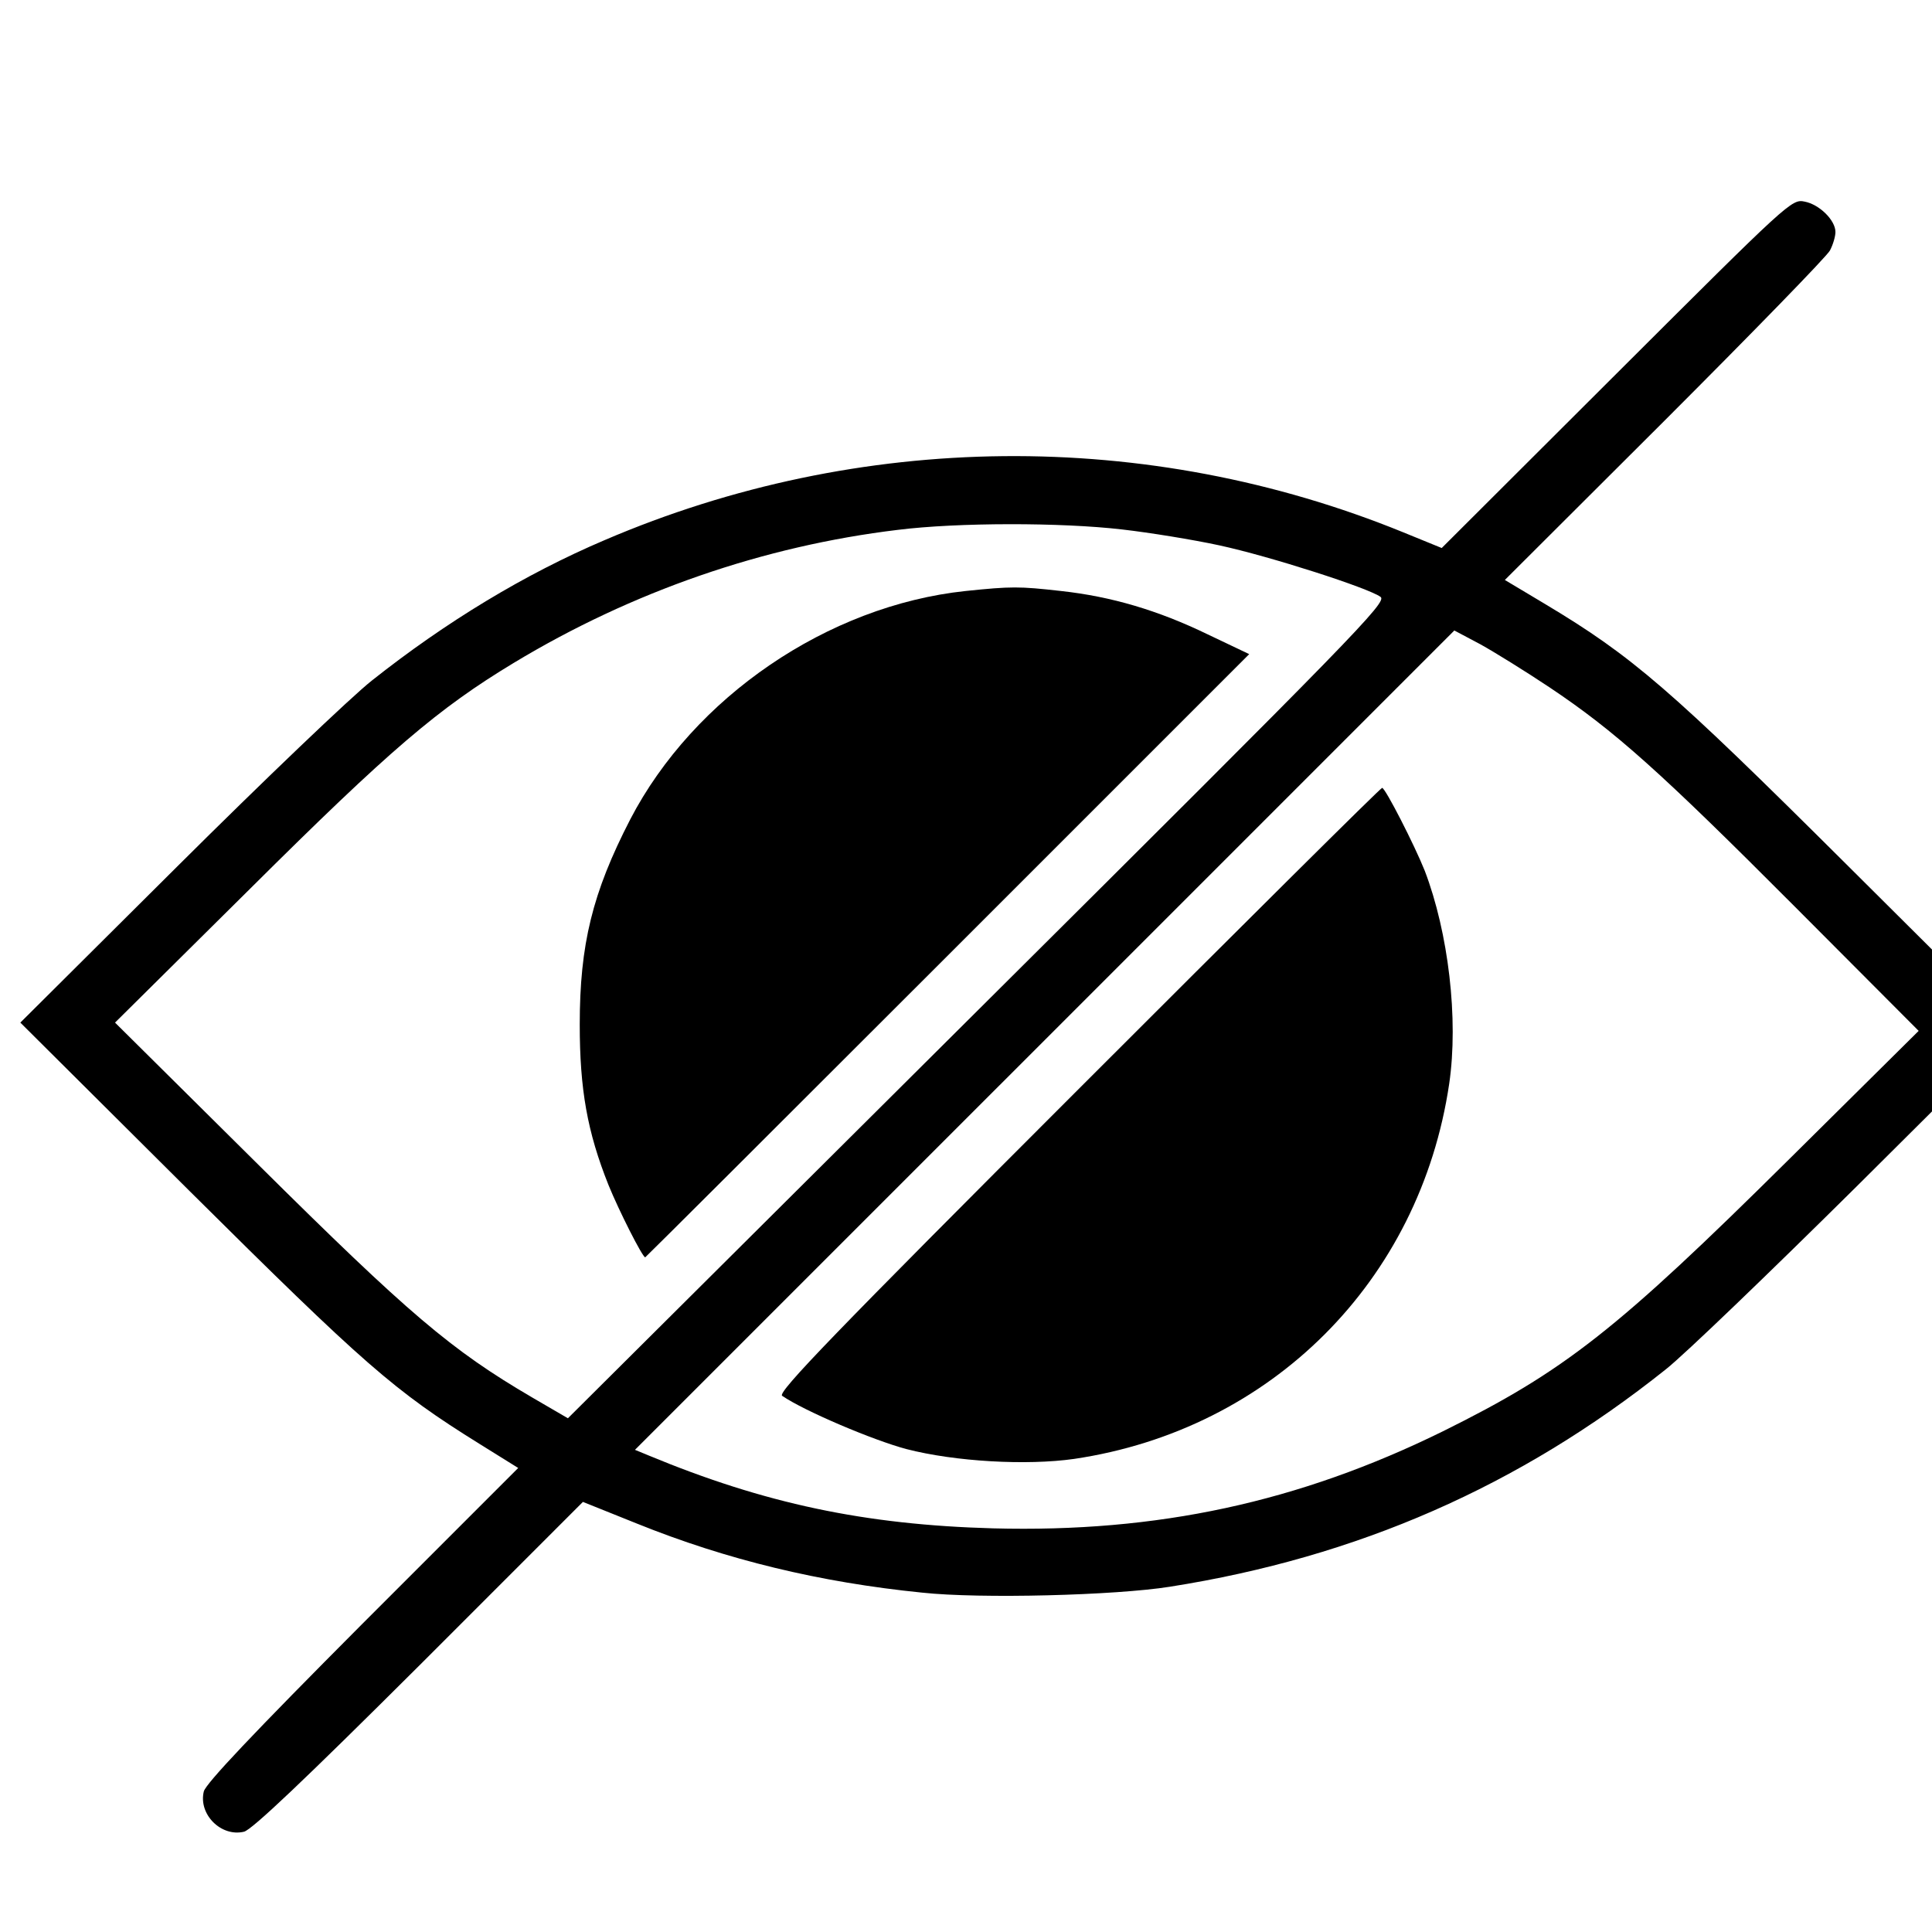
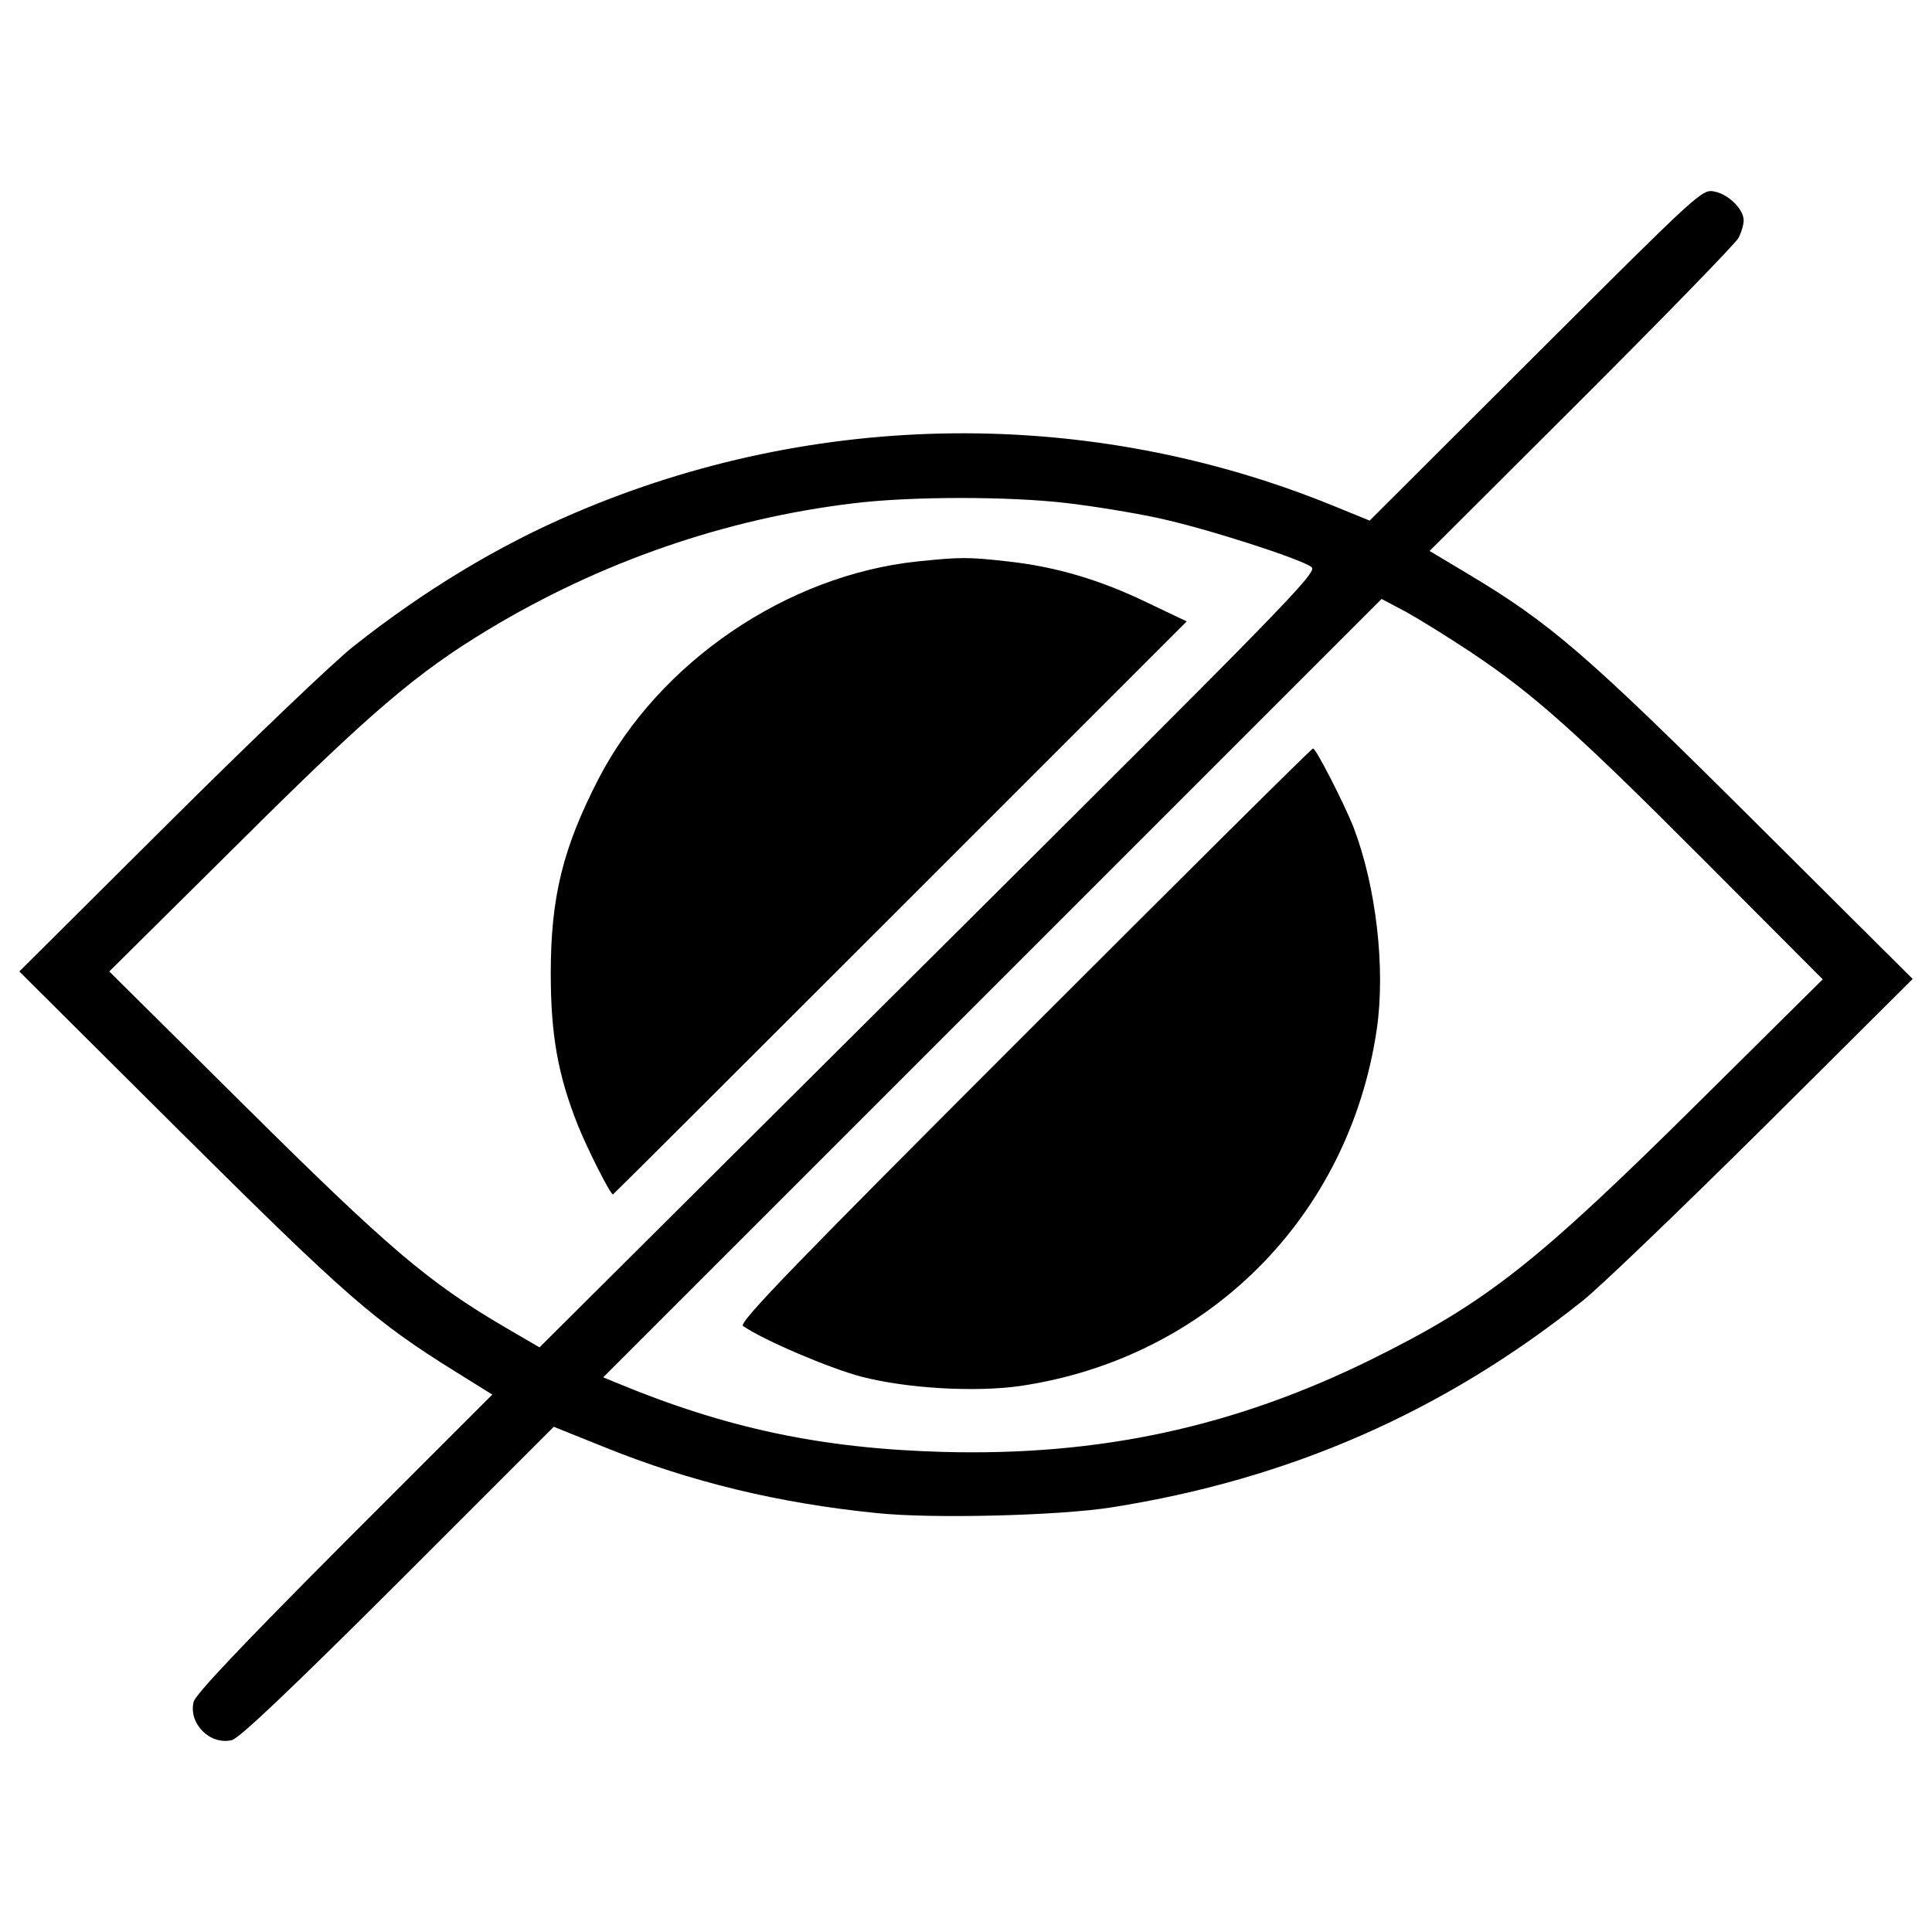
- <svg xmlns="http://www.w3.org/2000/svg" version="1.1" x="0px" y="0px" role="img" viewBox="0 0 950 950" xml:space="preserve">
+ <svg xmlns="http://www.w3.org/2000/svg" version="1.1" x="0px" y="0px" role="img" viewBox="0 0 1000 1000" xml:space="preserve">
  <g>
    <g transform="translate(0,417) scale(0.1,-0.1)">
      <path d="M7948.5,2332.7l-859.3-857.4l-190.1,77.6c-1257,512.1-2673.1,498.5-3926.2-38.8c-391.9-166.8-779.8-401.5-1144.5-690.6C1727.5,744,1296.9,332.8,872.1-90.1L100-858.3l830.3-826.4C1791.5-2540.1,1937-2668.2,2358-2930l190.1-118.3l-766.2-766.2c-537.3-539.3-770.1-785.7-779.8-824.5c-27.2-112.5,85.4-225,197.9-197.8c38.8,9.7,294.8,252.2,861.3,816.7l805,805l265.8-106.7c442.3-178.5,900.1-289,1402.5-339.5c287.1-31,950.5-13.6,1218.2,29.1C6676-3486.8,7471.3-3137.6,8191-2563.4c91.2,71.8,512.1,477.2,937,898.1l772,768.2L9079.5-80.4c-867.1,863.2-1051.4,1022.3-1482,1280.3l-197.9,118.3l785.6,783.7c430.6,430.6,797.3,807,812.8,836.1c15.5,29.1,27.2,69.8,27.2,91.2c0,58.2-79.5,135.8-151.3,149.4C8809.8,3192.1,8798.2,3180.4,7948.5,2332.7z M5518,1566.5c135.8-15.5,349.2-50.4,475.3-77.6c252.2-54.3,739.1-211.4,795.3-254.1c33-25.2-120.3-182.3-1980.6-2032.9L2792.5-2803.9L2616-2701.1c-397.7,232.8-605.2,409.3-1346.2,1144.5L565.6-858.3l665.4,659.5c686.7,682.8,923.3,884.6,1295.8,1109.6c581.9,351.1,1227.9,574.2,1887.5,653.7C4709,1601.4,5219.2,1601.4,5518,1566.5z M7618.8,790.5c322-215.3,543.2-413.2,1208.5-1080.5L9434.4-899l-636.2-630.4C7948.5-2371.4,7694.4-2571.2,7095-2868c-710-349.2-1404.4-498.5-2211.4-477.2c-632.4,17.5-1125.1,122.2-1695.4,358.9l-66,27.2L5137.7-943.7l2013.5,2013.5l128-67.9C7349.1,963.2,7502.4,868.1,7618.8,790.5z" />
      <path d="M4747.8,1263.9c-677-71.8-1336.5-521.8-1648.9-1123.2C2912.8-220.1,2850.7-474.2,2850.7-868c0-318.1,36.9-527.6,141.6-789.5c50.4-124.1,166.8-355,180.4-355c1.9,0,671.2,667.3,1485.9,1482l1484,1484l-203.7,97c-244.4,118.3-473.3,186.2-721.6,213.4C5011.6,1287.2,4972.9,1287.2,4747.8,1263.9z" />
      <path d="M5300.7-1188.1C4105.7-2383,3822.5-2675.9,3845.8-2693.4c110.6-75.7,450-219.2,611-261.9c240.5-62.1,591.6-81.5,824.4-48.5C6251.2-2860.2,6982.5-2128.9,7126-1159c46.6,318.1-3.9,743-120.3,1047.5c-50.4,126.1-194,407.4-209.5,407.4C6788.5,295.9,6117.3-371.4,5300.7-1188.1z" />
    </g>
  </g>
</svg>
